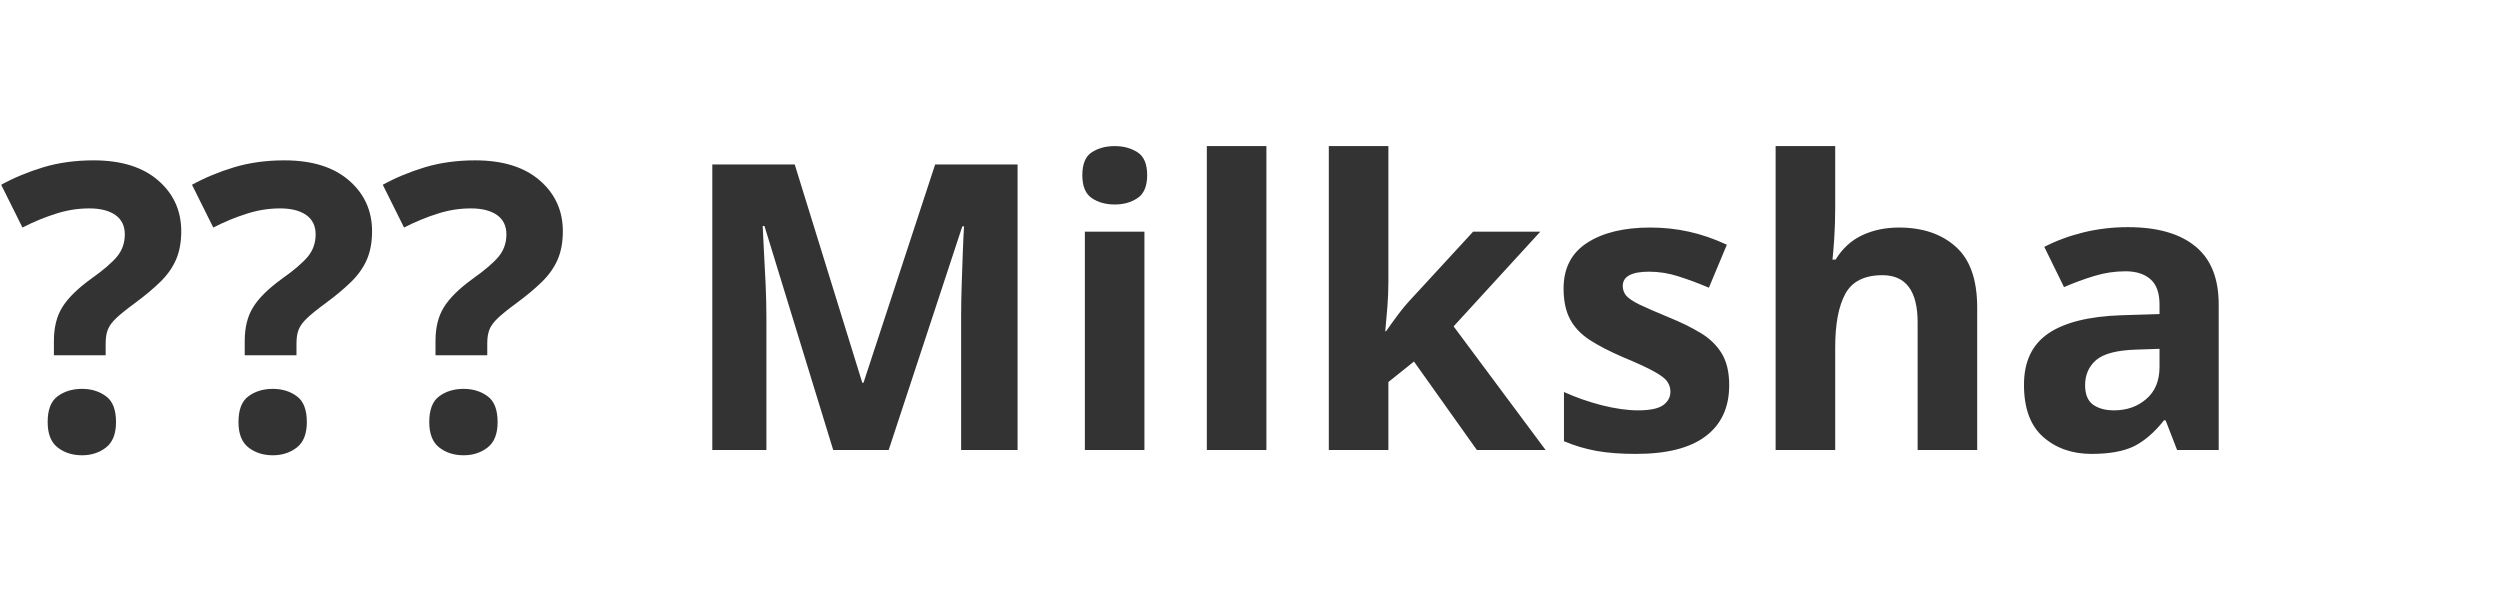
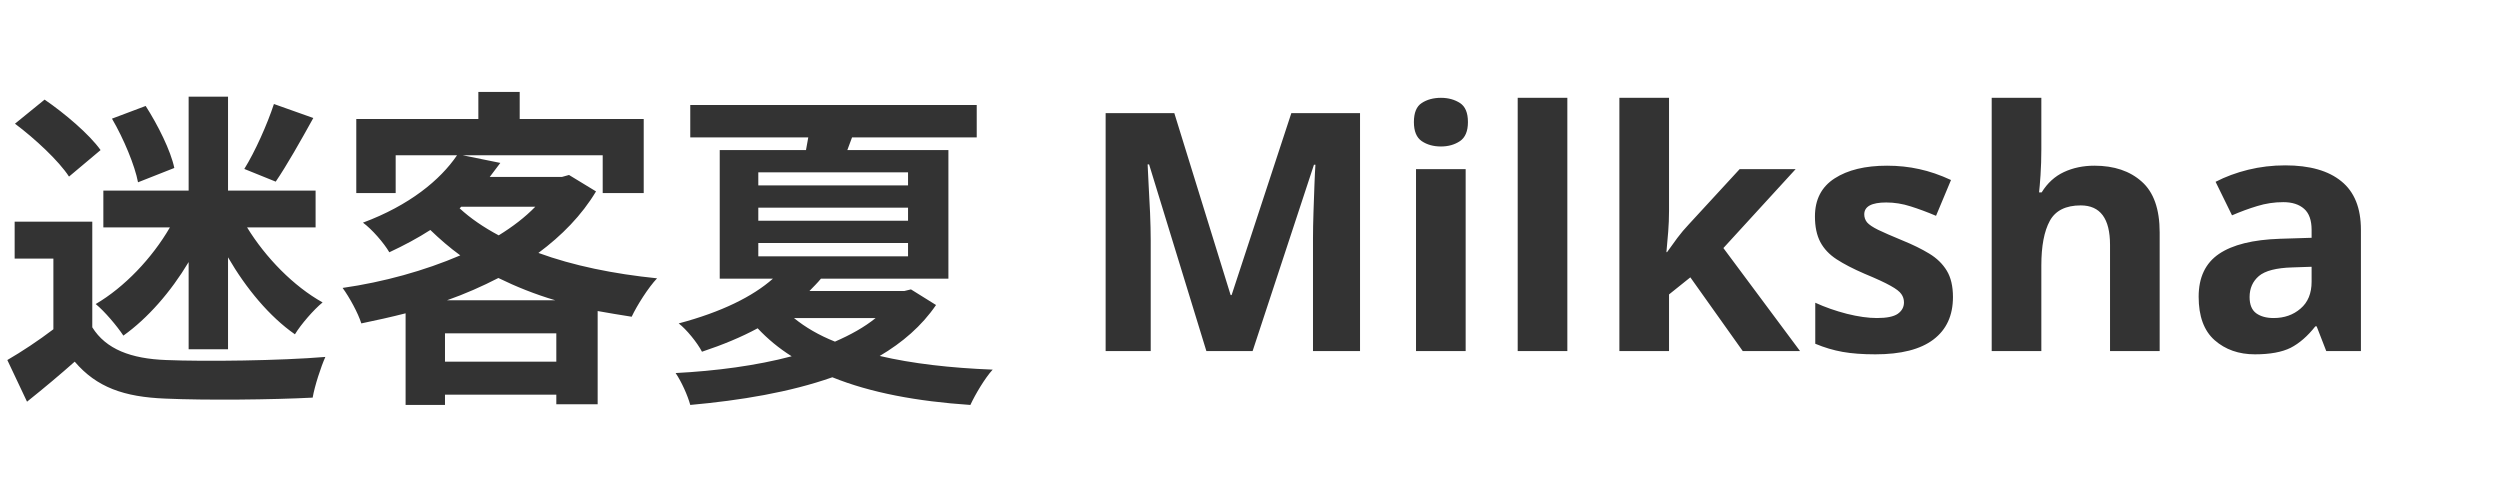
- <svg xmlns="http://www.w3.org/2000/svg" width="200" height="48" viewBox="0 0 200 48" role="img" aria-label="??? Milksha">
-   <text x="0" y="36" font-family="sans-serif" font-size="32" font-weight="700" fill="#333">??? Milksha</text>
+ <svg xmlns="http://www.w3.org/2000/svg" width="240" height="48" viewBox="0 0 240 48" role="img" aria-label="迷客夏 Milksha">
+   <text x="0" y="36" font-family="'Noto Sans TC','PingFang TC','Microsoft JhengHei',sans-serif" font-size="32" font-weight="700" fill="#333">迷客夏 Milksha</text>
</svg>
